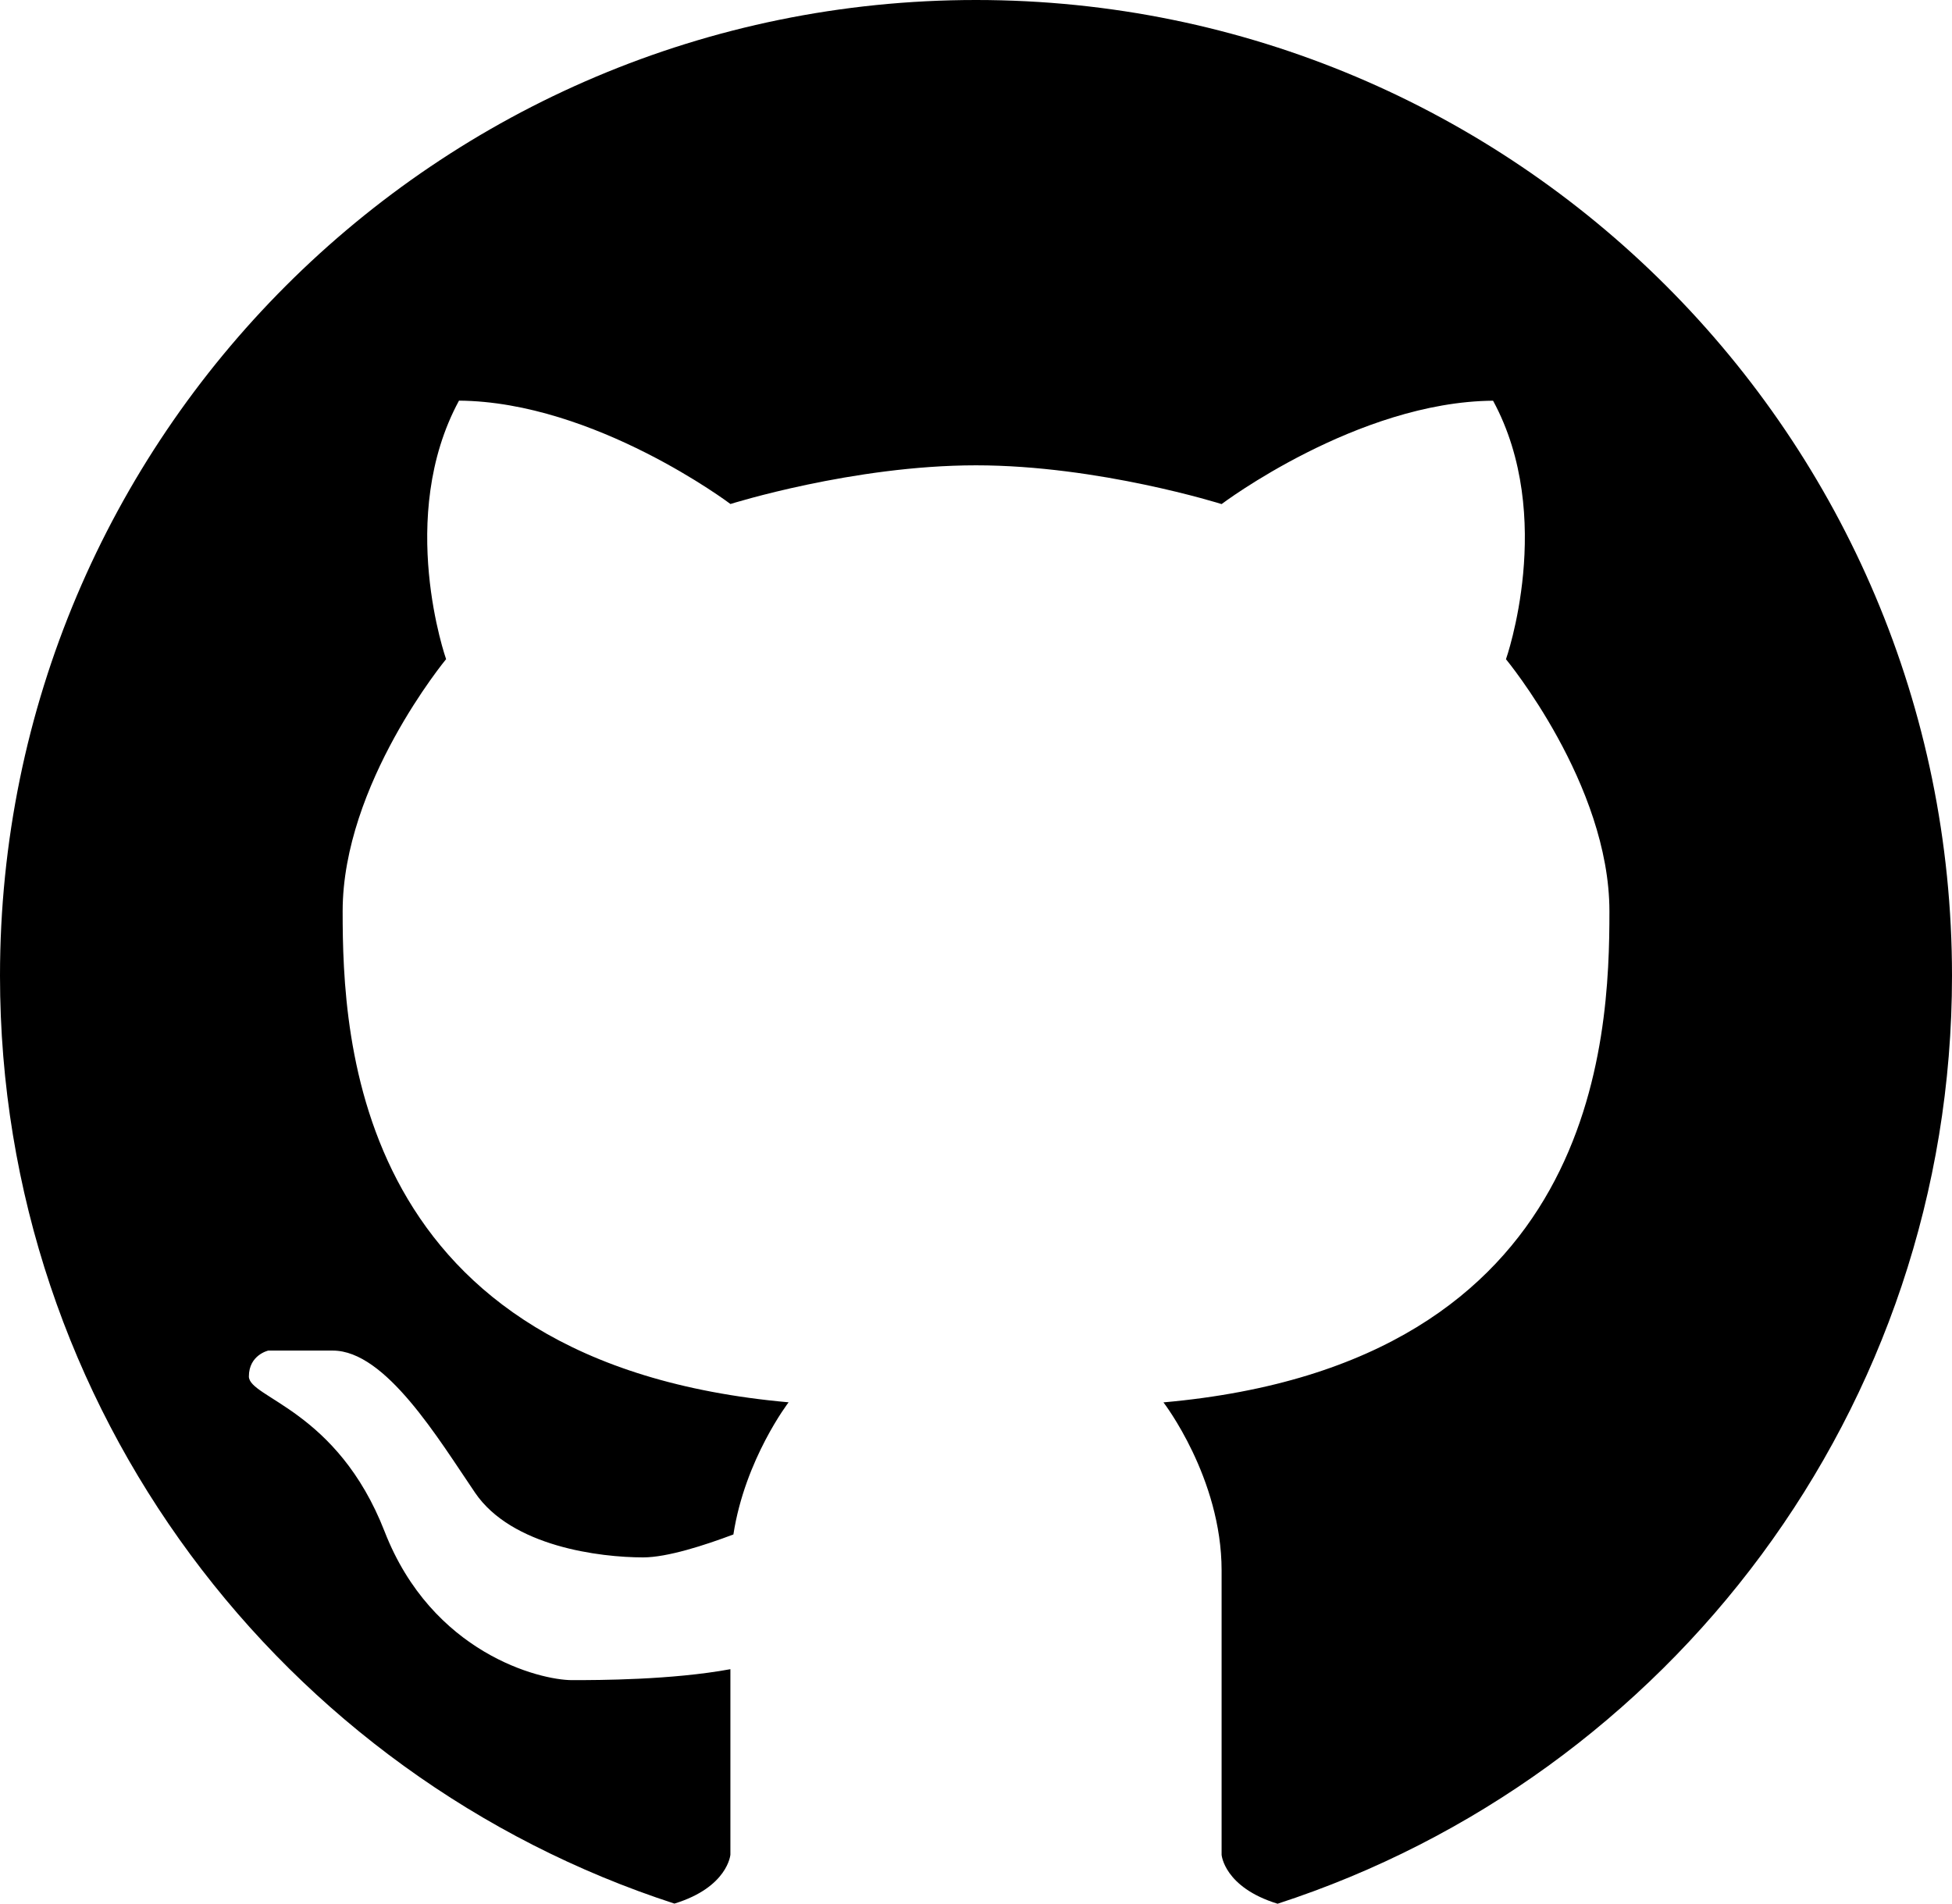
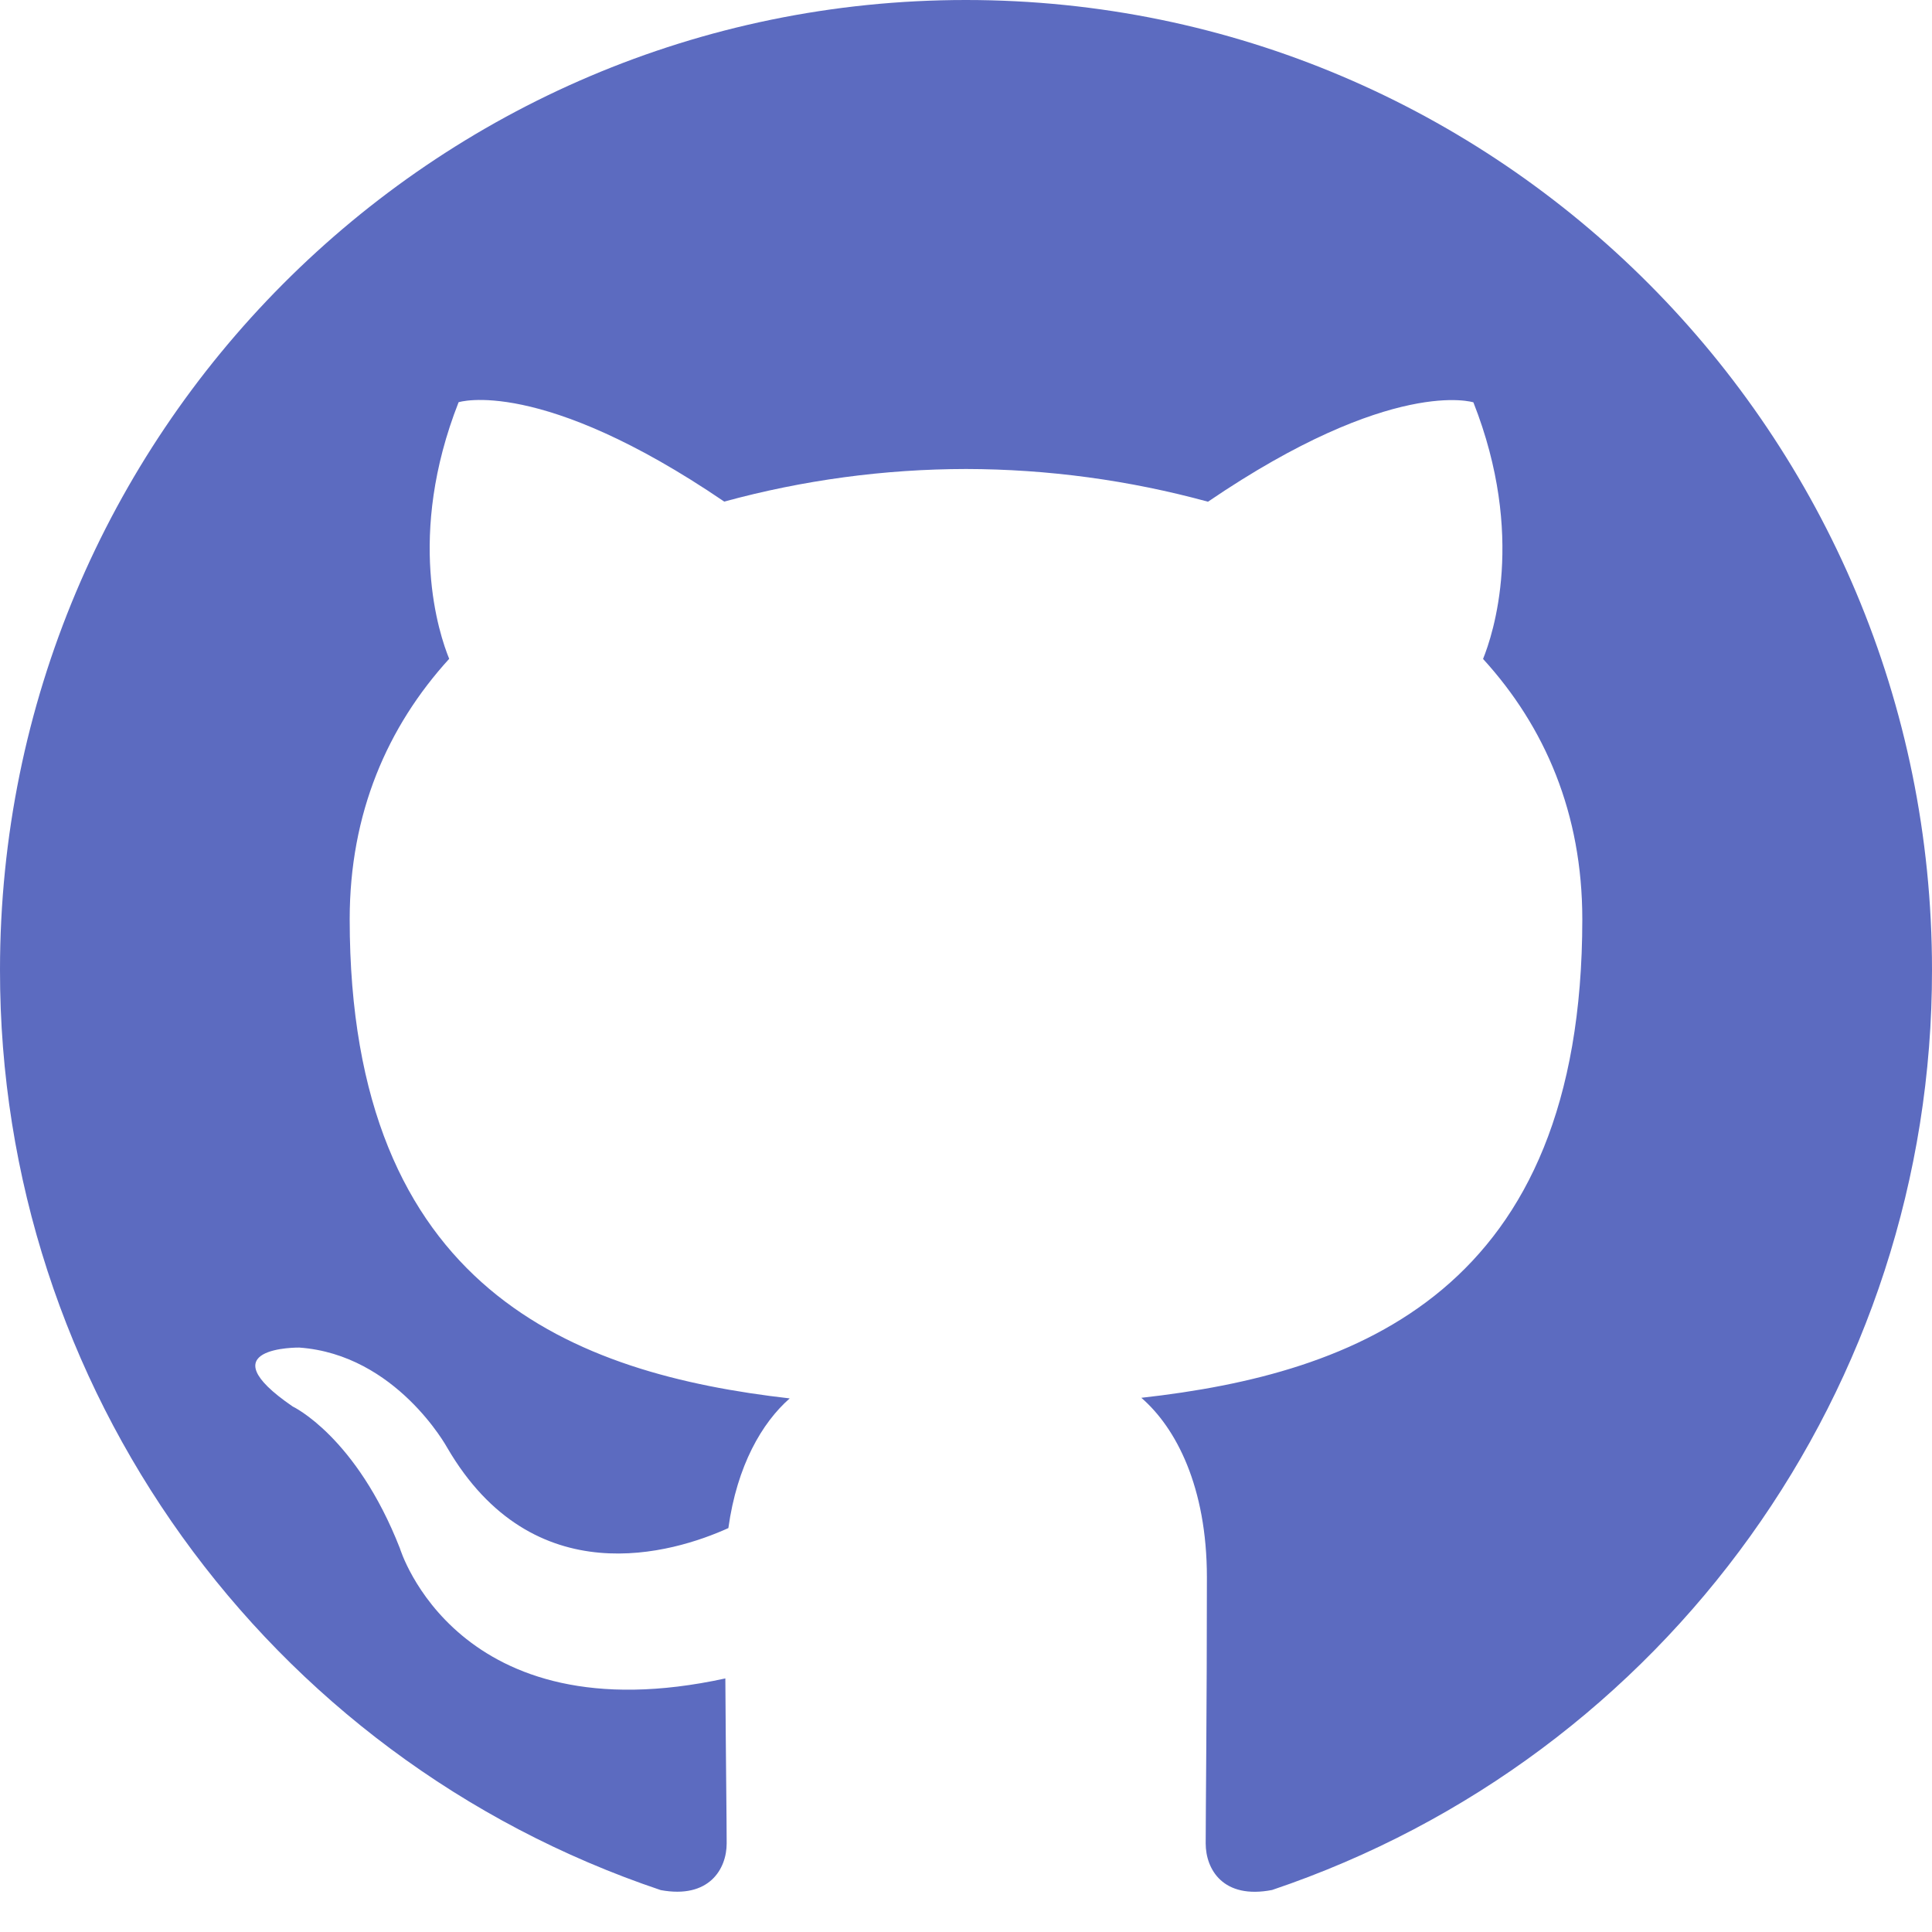
- <svg xmlns="http://www.w3.org/2000/svg" enable-background="new 0 0 28 27.311" viewBox="0 0 28 27.311" id="github">
-   <path d="M28,14c0-7.732-6.268-14-14-14S0,6.268,0,14c0,6.221,4.061,11.488,9.674,13.311c0.767-0.235,0.803-0.702,0.803-0.702s0-1.383,0-2.661c-0.843,0.155-1.89,0.157-2.271,0.157c-0.464,0-2.009-0.386-2.689-2.132c-0.68-1.746-1.947-1.916-1.947-2.225s0.278-0.371,0.278-0.371s0.17,0,0.927,0c0.757,0,1.514,1.267,2.04,2.04s1.792,0.927,2.411,0.927c0.347,0,0.885-0.175,1.294-0.329c0.167-1.082,0.792-1.896,0.792-1.896c-6.243-0.556-6.397-5.223-6.397-7.046c0-1.823,1.484-3.616,1.484-3.616s-0.719-2.04,0.185-3.709c1.947,0.015,3.894,1.483,3.894,1.483S12.238,6.676,14,6.676s3.523,0.556,3.523,0.556s1.947-1.468,3.894-1.483c0.904,1.669,0.185,3.709,0.185,3.709s1.484,1.792,1.484,3.616c0,1.823-0.155,6.49-6.397,7.046c0,0,0.834,1.082,0.834,2.411s0,4.08,0,4.08s0.035,0.466,0.803,0.702C23.939,25.488,28,20.221,28,14z" />
+ <svg xmlns="http://www.w3.org/2000/svg" viewBox="0 0 16 16" id="github">
+   <path fill="#5C6BC0" d="M7.999 0C3.582 0 0 3.596 0 8.032a8.031 8.031 0 0 0 5.472 7.621c.4.074.546-.174.546-.387 0-.191-.007-.696-.011-1.366-2.225.485-2.695-1.077-2.695-1.077-.363-.928-.888-1.175-.888-1.175-.727-.498.054-.488.054-.488.803.057 1.225.828 1.225.828.714 1.227 1.873.873 2.329.667.072-.519.279-.873.508-1.074-1.776-.203-3.644-.892-3.644-3.969 0-.877.312-1.594.824-2.156-.083-.203-.357-1.02.078-2.125 0 0 .672-.216 2.2.823a7.633 7.633 0 0 1 2.003-.27 7.65 7.65 0 0 1 2.003.271c1.527-1.039 2.198-.823 2.198-.823.436 1.106.162 1.922.08 2.125.513.562.822 1.279.822 2.156 0 3.085-1.87 3.764-3.652 3.963.287.248.543.738.543 1.487 0 1.074-.01 1.94-.01 2.203 0 .215.144.465.55.386A8.032 8.032 0 0 0 16 8.032C16 3.596 12.418 0 7.999 0z" />
</svg>
